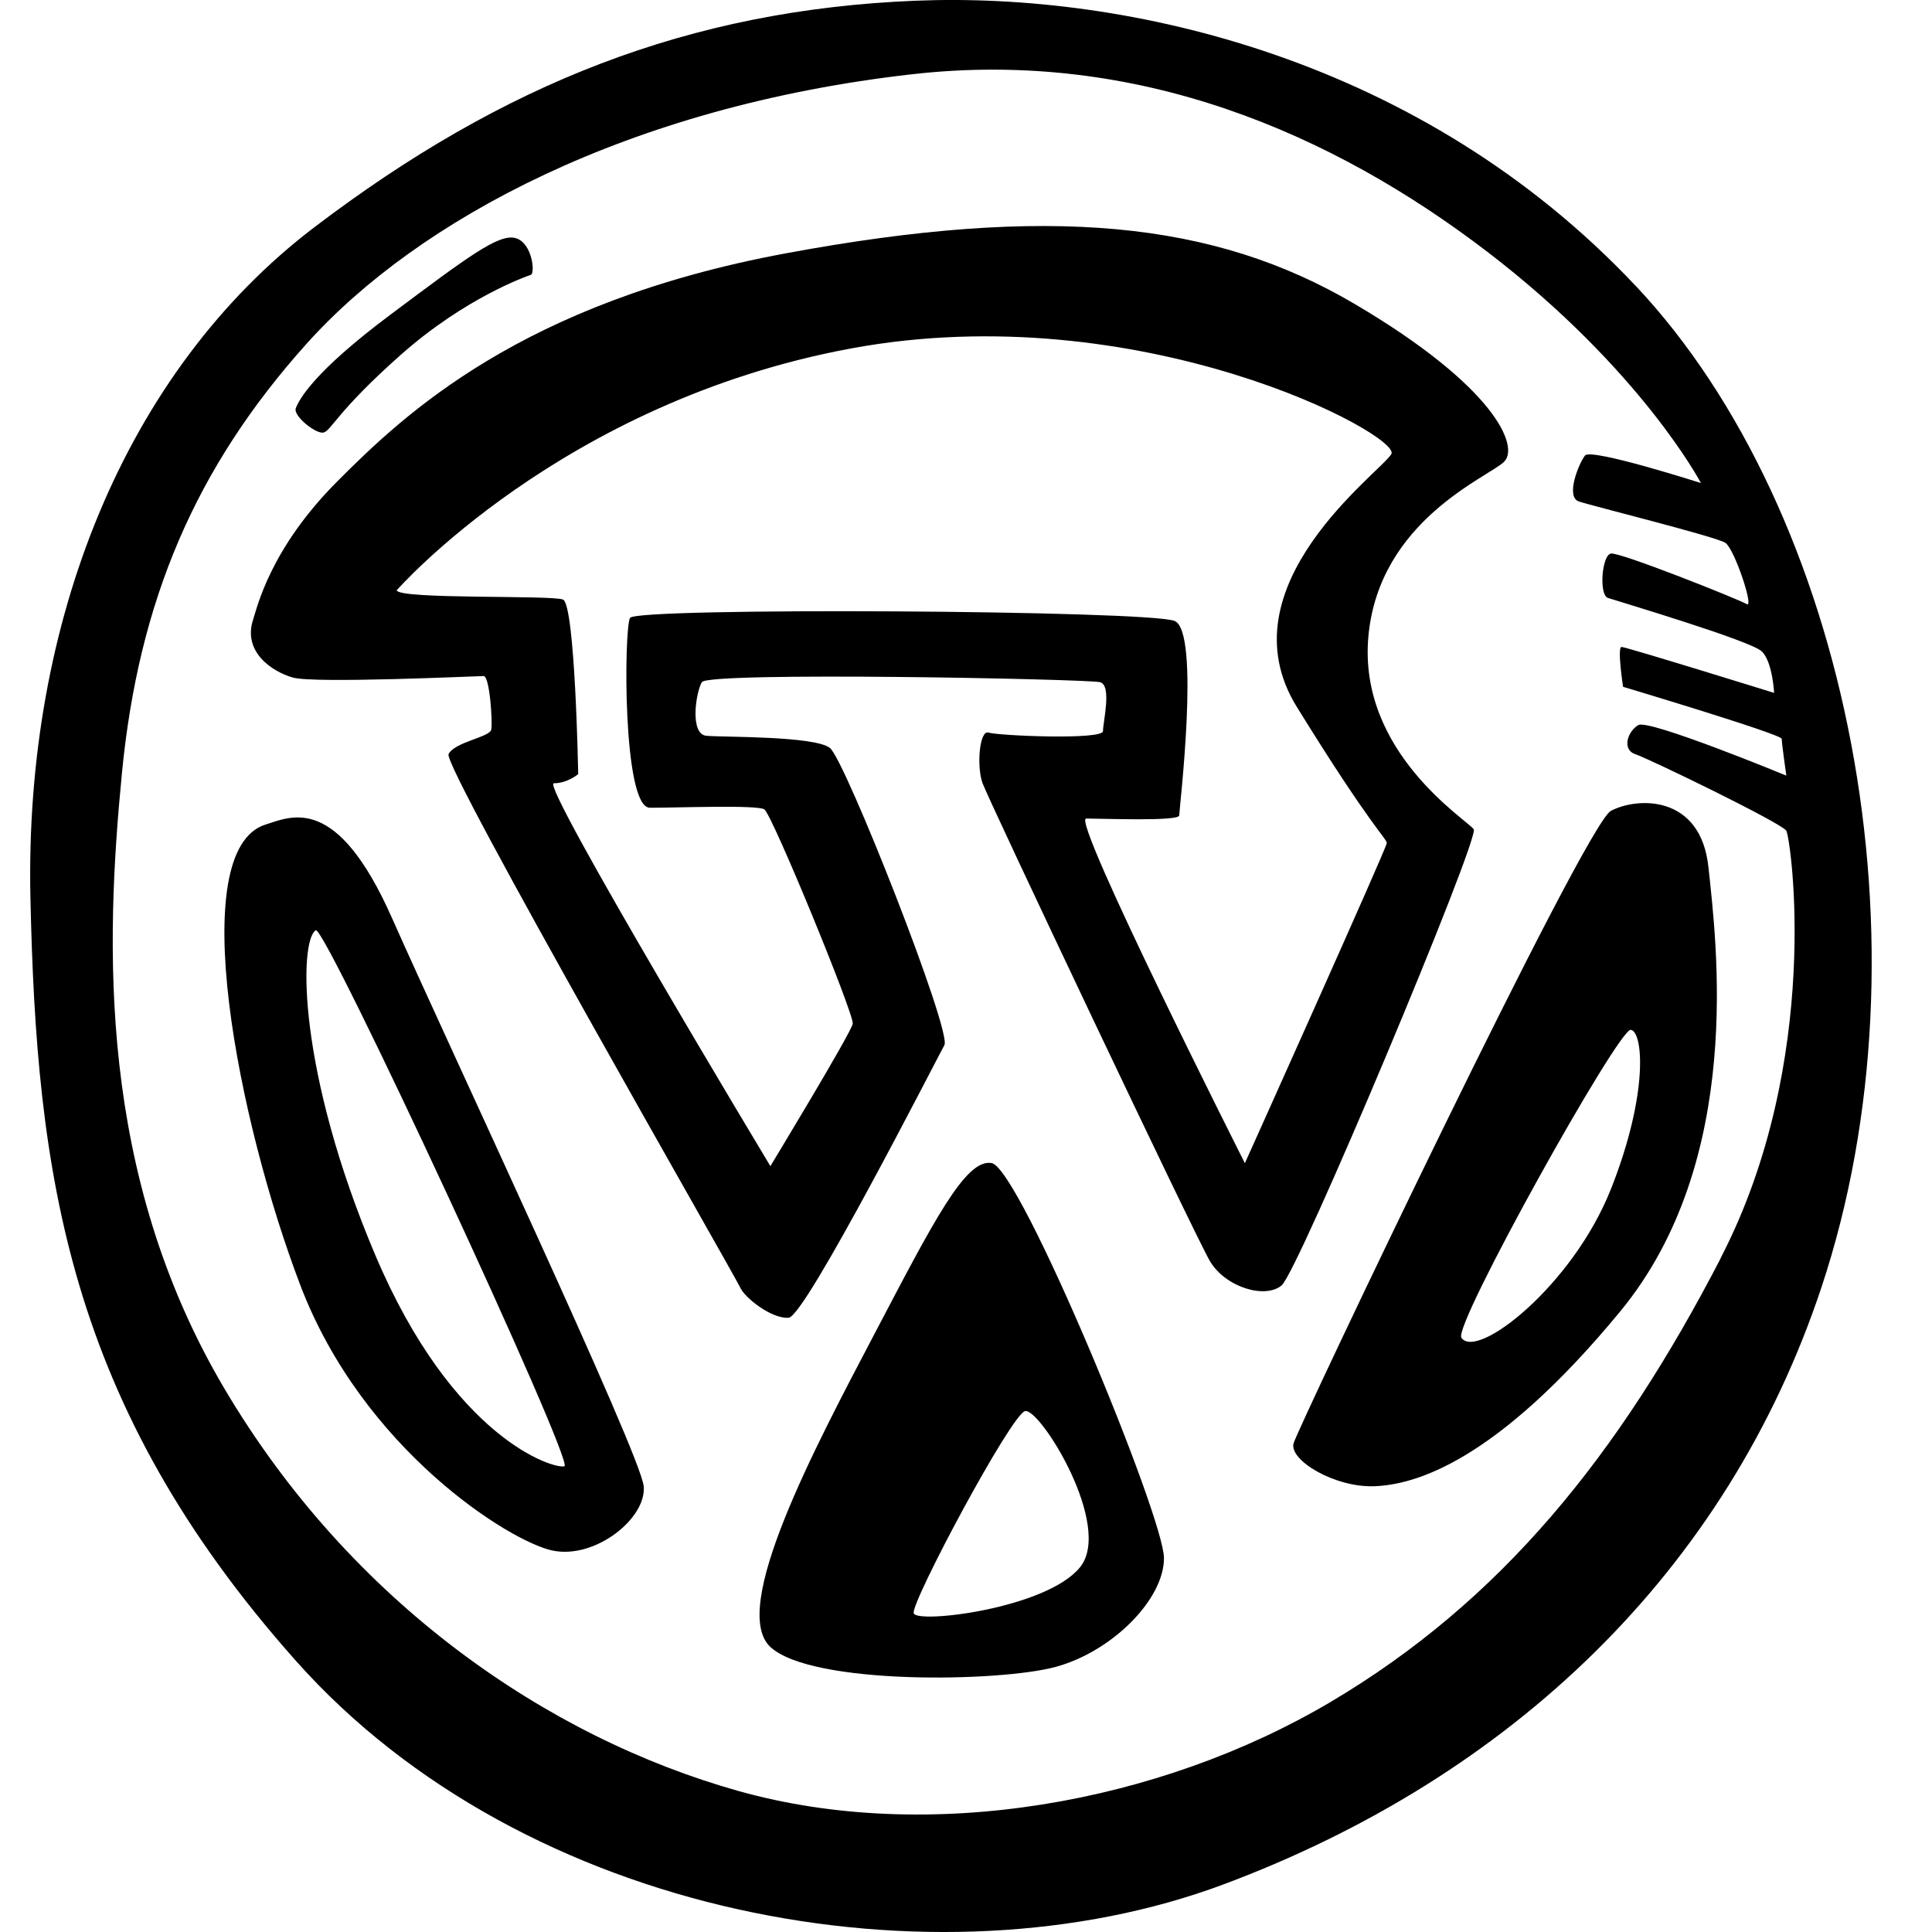
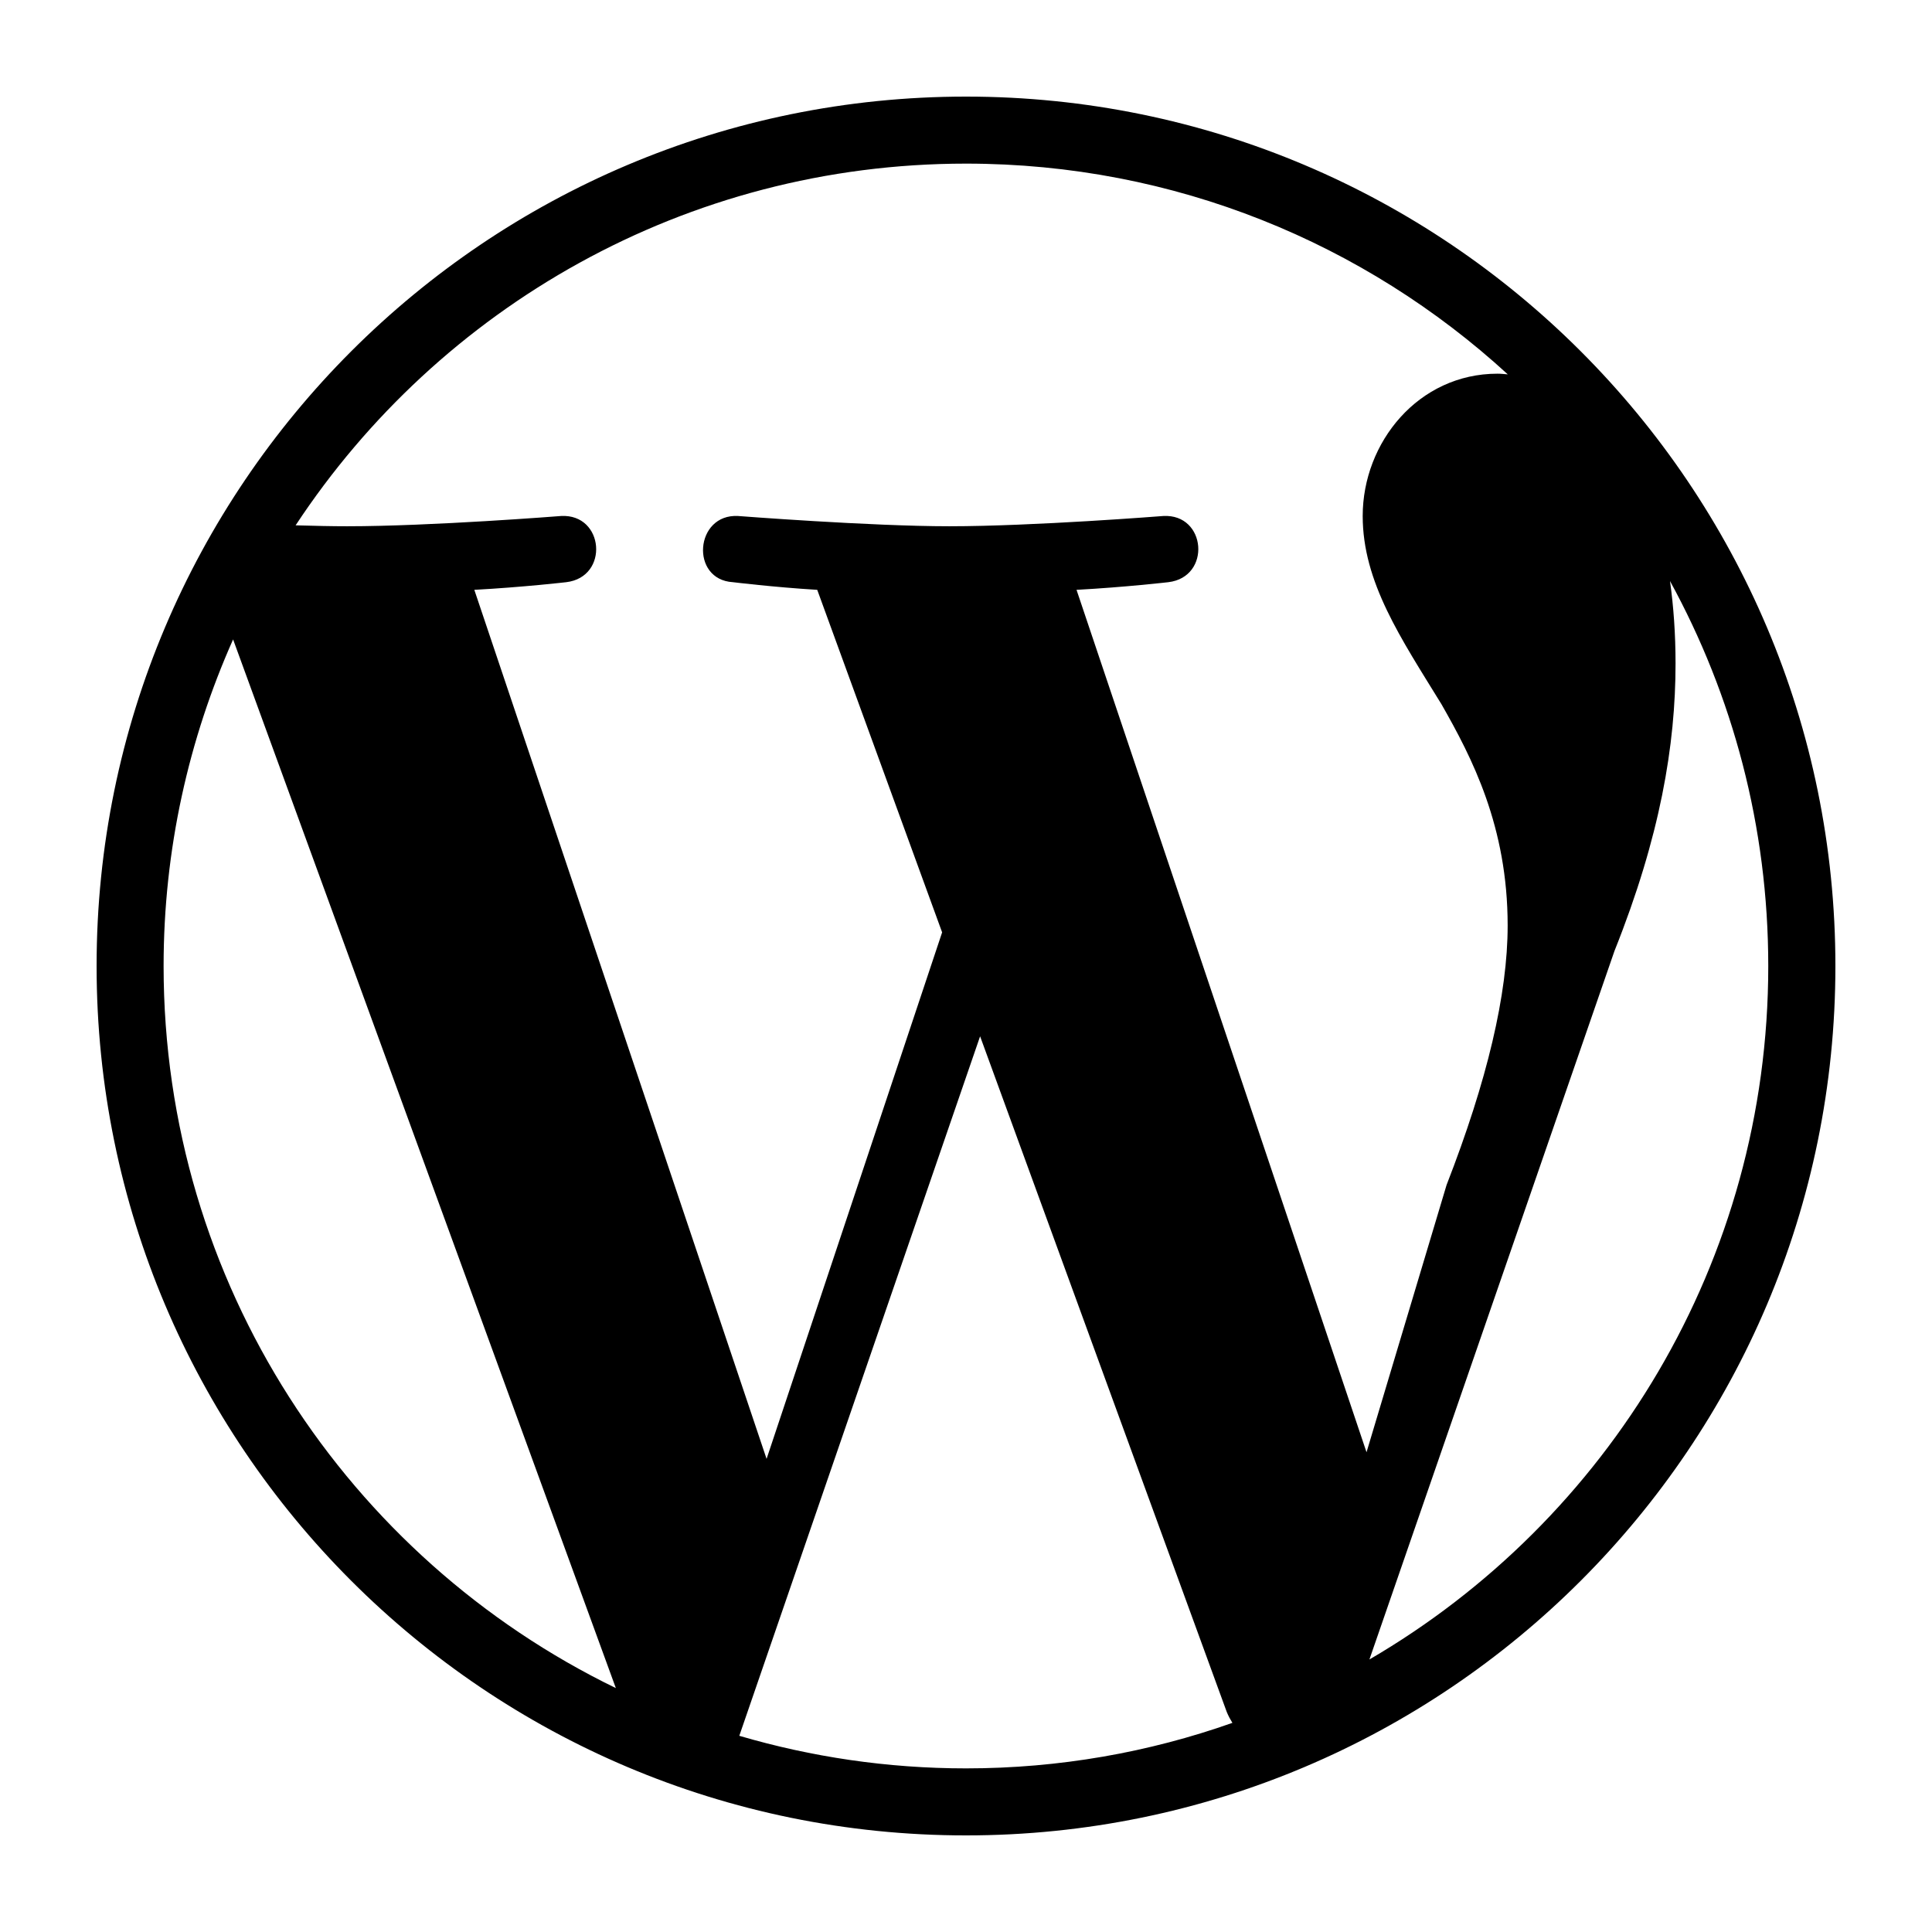
- <svg xmlns="http://www.w3.org/2000/svg" width="64" height="64" viewBox="0 0 64 64">
-   <path d="M54.174 9.46C47.098 1.952 37.396-.264 30.32.024c-7.48.304-13.645 2.74-19.912 7.508-6.267 4.77-9.602 13.088-9.4 22.22.202 9.13 1.213 16.74 8.793 25.264S31.03 65.974 40.53 62.423c9.5-3.55 16.677-10.35 19.81-19.785 3.756-11.304.912-25.67-6.164-33.178zm2.83 32.214c-3.386 6.544-7.277 11.364-12.937 14.712s-13.29 4.718-19.608 2.942c-6.32-1.775-12.838-6.24-17.033-13.342s-3.94-14.712-3.385-20.394 2.426-10.095 6.115-14.205c3.69-4.11 10.663-7.863 20.063-8.928 7.49-.85 13.947 1.977 19.052 5.883 5.104 3.906 7.075 7.66 7.075 7.66s-3.64-1.167-3.84-.913c-.203.255-.658 1.37-.203 1.523s4.548 1.167 4.852 1.37c.303.203.96 2.18.708 2.03-.253-.153-4.195-1.726-4.498-1.675s-.404 1.37-.1 1.47c.302.102 4.75 1.42 5.103 1.776.352.355.402 1.37.402 1.37s-4.902-1.522-5.054-1.522.05 1.32.05 1.32 5.256 1.572 5.256 1.724.152 1.218.152 1.218-4.548-1.877-4.902-1.674c-.354.203-.556.812-.1.964s4.85 2.283 5.002 2.536c.15.254 1.212 7.61-2.174 14.154h.002zM10.712 14.33c.253-.05.455-.71 2.577-2.587s4.142-2.587 4.294-2.638c.152-.05.05-1.065-.505-1.218-.557-.152-1.568.61-4.145 2.537s-3.024 2.82-3.133 3.095c-.102.25.656.86.91.81zm38.105 13.14c-.202-.305-3.84-2.538-3.487-6.393.354-3.855 3.992-5.276 4.498-5.783.505-.507-.303-2.486-4.953-5.225-4.65-2.74-10.107-3.3-18.85-1.676-8.743 1.623-12.634 5.327-14.858 7.56-2.224 2.23-2.652 4.18-2.78 4.565-.354 1.064.606 1.724 1.314 1.927.71.203 6.117-.05 6.32-.05.2 0 .302 1.52.252 1.774s-1.212.407-1.414.813 9.5 17.3 9.653 17.654c.15.355 1.06 1.065 1.617 1.015s4.902-8.573 5.155-9.03-3.284-9.436-3.79-9.842c-.504-.405-3.537-.354-4.093-.405-.557-.05-.355-1.42-.153-1.776.202-.357 12.786-.104 13.19 0 .404.1.1 1.317.1 1.62s-3.486.153-3.79.05c-.302-.1-.403 1.118-.2 1.676.2.558 7.024 14.965 7.53 15.828.504.862 1.818 1.268 2.374.812.556-.457 6.57-14.813 6.368-15.118v.002zm-7.58 11.06s-5.762-11.415-5.257-11.415 3.083.1 3.083-.102c0-.203.707-6.088-.152-6.443-.857-.355-17.84-.457-18.04-.102-.202.355-.253 6.29.657 6.29s3.538-.1 3.79.052c.253.152 2.982 6.798 2.93 7.102S25.52 38.63 25.52 38.63s-7.63-12.683-7.176-12.683c.455 0 .81-.304.81-.304s-.102-5.63-.506-5.783c-.404-.152-5.407 0-5.508-.304 0 0 5.458-6.24 15.06-8.015 9.602-1.773 18.244 2.894 17.89 3.5-.354.61-5.61 4.365-3.133 8.373 2.476 4.008 2.982 4.363 2.982 4.515s-4.7 10.602-4.7 10.602h-.003zM8.79 27.316c-2.677.862-.91 9.842 1.163 15.27 2.072 5.428 6.924 8.472 8.34 8.776 1.414.304 3.132-1.065 3.03-2.13-.1-1.066-6.518-14.713-8.338-18.822s-3.31-3.378-4.194-3.093zm9.907 21.256c-.354.1-3.69-.913-6.267-7s-2.527-10.4-1.97-10.756c.3-.192 8.59 17.655 8.237 17.756zm14.15-10.044c-.86-.153-1.92 1.927-3.89 5.68s-4.802 9.082-3.437 10.35 7.58 1.167 9.45.66c1.87-.508 3.588-2.233 3.588-3.603s-4.765-12.92-5.71-13.088zm1.112 8.217c.49-.11 2.93 3.805 1.817 5.174-1.112 1.37-5.407 1.877-5.508 1.522-.1-.355 3.233-6.595 3.69-6.697zM53.363 26.86c-.86.458-10.368 20.426-10.512 20.953-.152.558 1.365 1.47 2.678 1.42s3.993-.76 8.137-5.783c4.144-5.022 3.184-12.277 2.93-14.712s-2.373-2.334-3.232-1.877zm0 12.53c-1.263 3.197-4.447 5.683-4.953 4.922-.275-.416 5.206-10.248 5.61-10.197.405.05.607 2.08-.656 5.276z" />
+ <svg xmlns="http://www.w3.org/2000/svg" version="1.1" id="Icons" x="0px" y="0px" width="100px" height="100px" viewBox="0 0 100 100" style="enable-background:new 0 0 100 100;" xml:space="preserve">
+   <path id="WordPress" d="M5,50c0,24.855,20.145,45,45,45c24.849,0,45-20.145,45-45C95,25.151,74.849,5,50,5C25.145,5,5,25.151,5,50z   M8.468,50c0-6.021,1.296-11.735,3.597-16.903l19.811,54.278C18.024,80.65,8.468,66.438,8.468,50z M50,91.531  c-4.076,0-8.014-0.594-11.734-1.686L50.73,53.639L63.496,88.61c0.083,0.206,0.185,0.389,0.293,0.565  C59.476,90.699,54.833,91.531,50,91.531z M83.565,49.221c2.369-5.925,3.161-10.662,3.161-14.874c0-1.529-0.102-2.948-0.287-4.273  c3.242,5.919,5.086,12.704,5.086,19.927c0,15.324-8.301,28.698-20.644,35.893L83.565,49.221z M74.609,36.449  c1.577,2.765,3.427,6.32,3.427,11.455c0,3.557-1.058,8.028-3.161,13.428l-4.144,13.836L55.721,30.53  c2.505-0.136,4.751-0.396,4.751-0.396c2.239-0.266,1.972-3.549-0.26-3.426c0,0-6.73,0.531-11.072,0.531  c-4.082,0-10.936-0.531-10.936-0.531c-2.239-0.123-2.499,3.296-0.266,3.426c0,0,2.123,0.26,4.362,0.396l6.464,17.729l-9.086,27.252  L24.551,30.53c2.505-0.136,4.757-0.396,4.757-0.396c2.24-0.266,1.966-3.549-0.266-3.426c0,0-6.724,0.531-11.072,0.531  c-0.778,0-1.693-0.02-2.669-0.048C22.729,15.916,35.494,8.469,50,8.469c10.813,0,20.657,4.136,28.043,10.908  c-0.178-0.014-0.355-0.035-0.533-0.035c-4.089,0-6.977,3.551-6.977,7.367C70.534,30.135,72.507,33.03,74.609,36.449z" />
</svg>
